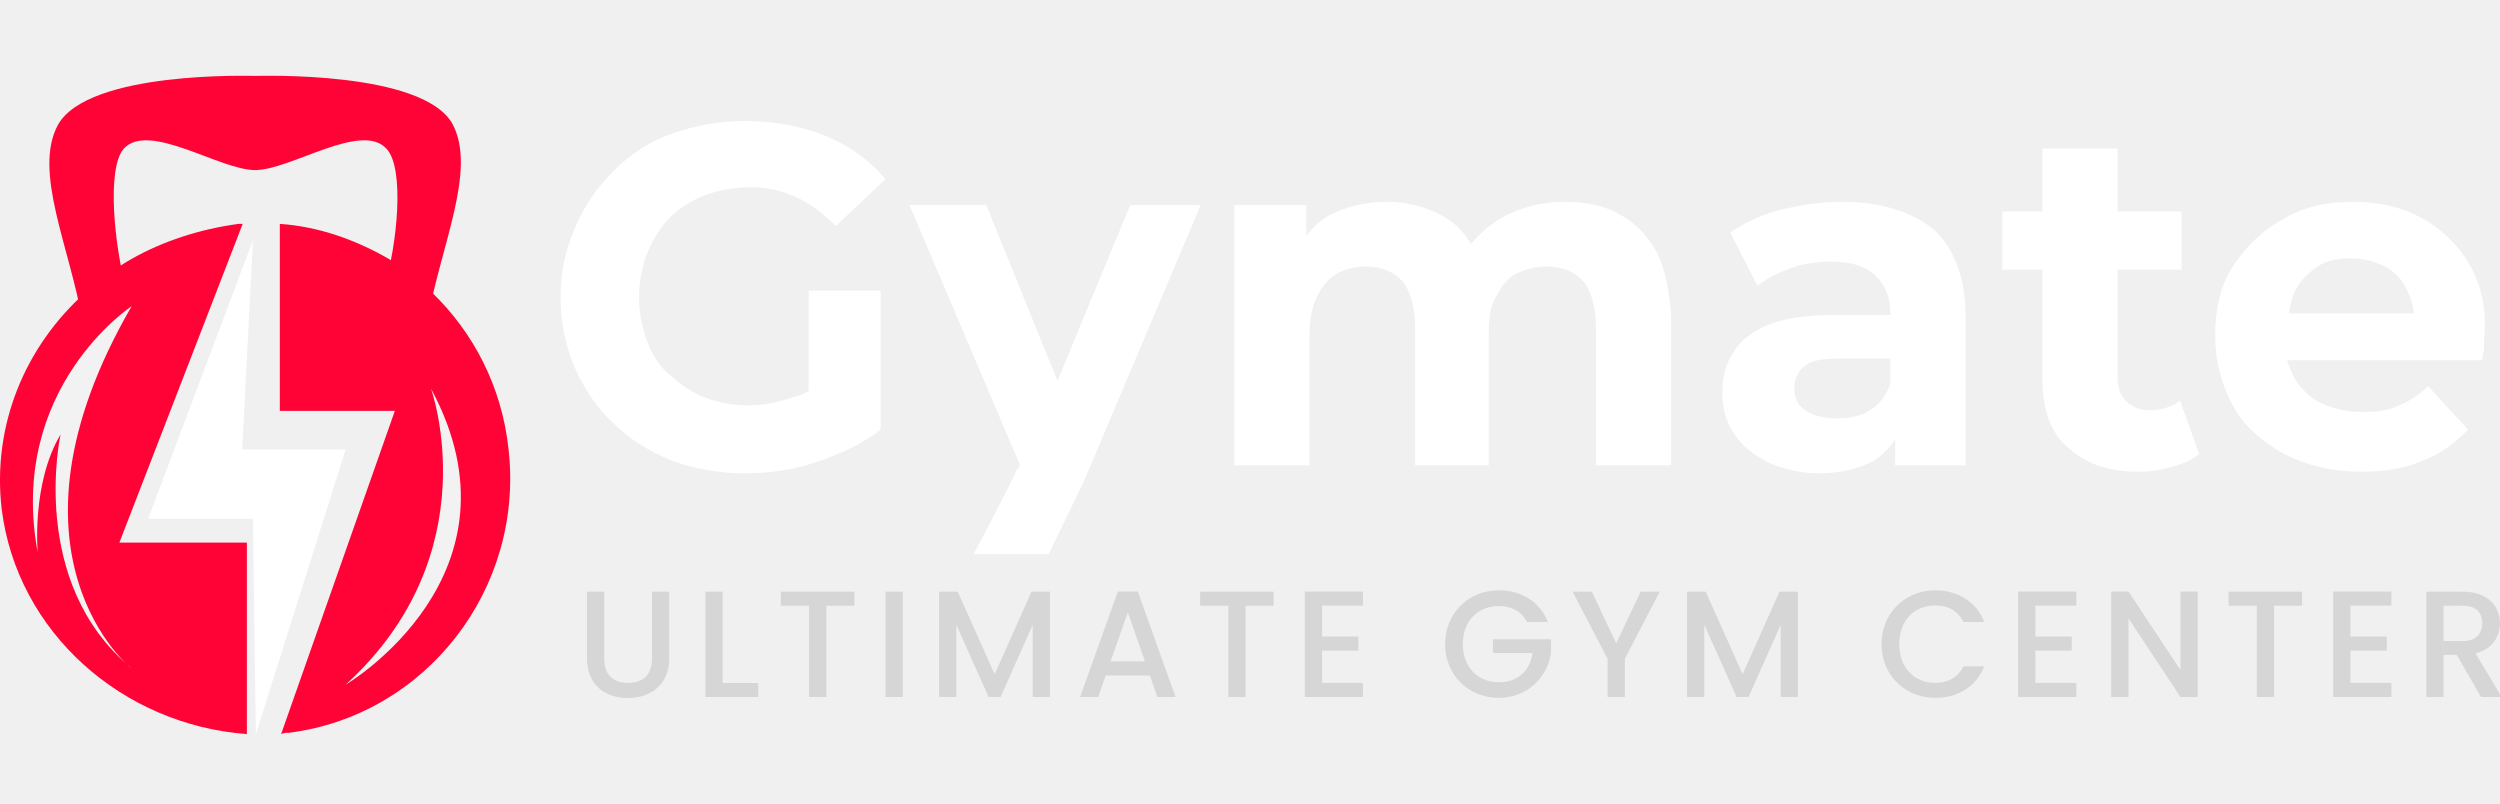
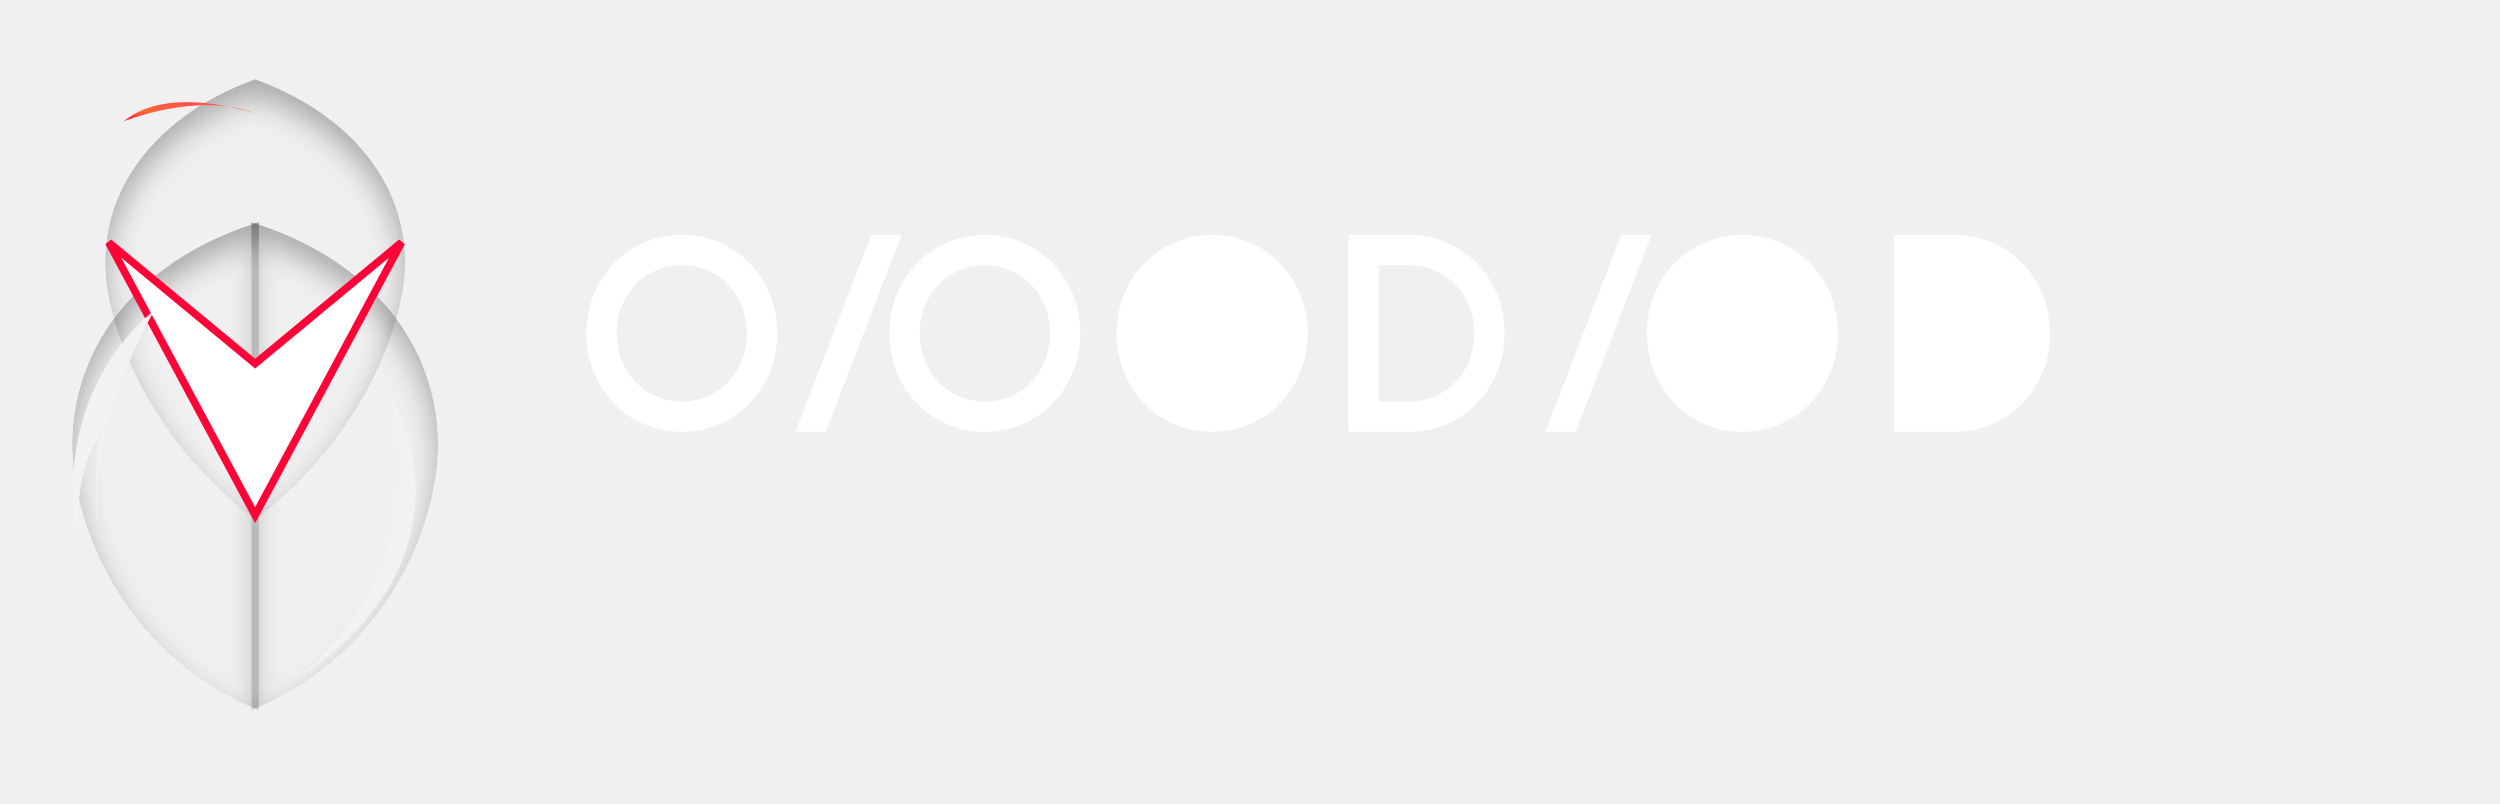
- <svg xmlns="http://www.w3.org/2000/svg" width="165" height="53" viewBox="0 0 165 53" fill="none">
-   <g clip-path="url(#clip0_166_80)">
-     <path d="M28.207 21.207C27.339 20.419 26.384 19.631 25.343 19.018C26.21 16.216 26.731 11.138 25.516 9.825C23.867 7.986 19.181 11.226 16.837 11.226C14.494 11.226 9.808 7.986 8.159 9.825C7.03 11.138 7.551 16.216 8.332 19.106C7.291 19.718 6.336 20.419 5.468 21.294C4.6 16.304 2.17 11.313 3.819 8.249C5.815 4.66 16.577 5.01 16.837 5.01C17.185 5.01 27.86 4.66 29.856 8.162C31.505 11.226 29.075 16.216 28.207 21.207Z" fill="#FF0336" />
-     <path d="M19.071 48.363C18.898 48.363 18.726 48.363 18.553 48.451L26.06 27.118H18.467V14.776C21.055 14.953 23.471 15.834 25.628 17.068C26.664 17.686 27.613 18.391 28.476 19.272C31.236 21.917 33.135 25.531 33.566 29.674C34.602 38.843 28.13 47.217 19.071 48.363Z" fill="#FF0336" />
-     <path d="M16.294 35.812V48.451C8.064 47.833 1.129 41.734 0.111 33.603C-0.536 28.034 1.683 22.82 5.66 19.284C6.585 18.489 7.602 17.693 8.711 17.074C10.746 15.925 13.15 15.13 15.739 14.776C15.832 14.776 15.925 14.776 16.017 14.776L7.879 35.812H16.294Z" fill="#FF0336" />
-     <path d="M16.887 48.452L16.693 34.243H9.776L16.693 15.863L15.984 29.67H22.812L16.887 48.452Z" fill="white" />
-     <path d="M6.518 8.259C6.518 8.259 11.652 5.618 18.467 7.071C18.467 6.939 11.932 4.298 6.518 8.259Z" fill="#FF0336" />
-     <path d="M8.69 20.208C8.69 20.208 0.478 25.602 2.489 36.472C2.489 36.472 2.07 31.908 3.998 28.672C3.998 28.672 1.819 38.463 8.69 44.106C8.69 44.189 -0.778 36.555 8.69 20.208Z" fill="#F2F2F2" />
-     <path d="M28.441 25.639C28.441 25.639 32.364 36.492 22.812 45.192C22.812 45.192 35.093 37.957 28.441 25.639Z" fill="#F2F2F2" />
-     <path d="M53.37 25.8C53.053 26.013 52.736 26.119 52.314 26.226C51.363 26.546 50.413 26.759 49.357 26.759C48.3 26.759 47.35 26.546 46.505 26.226C45.66 25.906 44.921 25.373 44.182 24.733C43.442 24.093 43.02 23.346 42.703 22.493C42.386 21.64 42.175 20.68 42.175 19.613C42.175 18.547 42.386 17.587 42.703 16.733C43.126 15.773 43.548 15.027 44.182 14.387C44.815 13.747 45.66 13.213 46.505 12.893C47.35 12.573 48.406 12.36 49.462 12.36C50.624 12.36 51.575 12.573 52.525 13C53.475 13.427 54.32 14.067 55.165 14.92L58.439 11.827C57.383 10.547 56.01 9.587 54.426 8.947C52.842 8.307 51.046 7.987 49.145 7.987C47.456 7.987 45.766 8.307 44.287 8.84C42.809 9.373 41.541 10.227 40.485 11.293C39.429 12.36 38.584 13.533 37.95 15.027C37.317 16.52 37 17.907 37 19.613C37 21.32 37.317 22.813 37.95 24.306C38.584 25.693 39.429 26.973 40.485 27.933C41.541 28.999 42.809 29.746 44.287 30.386C45.766 30.919 47.35 31.239 49.145 31.239C50.73 31.239 52.314 31.026 53.898 30.493C55.482 29.959 56.855 29.319 58.122 28.36L55.165 24.626C54.532 25.053 54.004 25.48 53.37 25.8ZM53.37 19.186V27.613L58.122 28.253V19.186H53.37Z" fill="white" />
-     <path d="M74.598 13.534L69.74 25.267L68.472 28.466L68.05 29L67.205 30.92L67.099 31.026C66.888 31.56 64.459 36.253 64.248 36.573H69.212C69.317 36.359 71.43 31.986 71.535 31.773L79.245 13.534H74.598ZM69.845 25.267L65.093 13.534H60.023L67.416 30.92L67.627 31.453L71.007 27.933L69.845 25.267Z" fill="white" />
-     <path d="M109.344 16.627C108.711 15.56 107.971 14.707 106.915 14.174C105.859 13.534 104.592 13.32 103.219 13.32C101.635 13.32 100.156 13.747 98.889 14.494C98.255 14.92 97.621 15.454 97.093 16.093C96.671 15.454 96.248 14.92 95.615 14.494C94.453 13.747 93.08 13.32 91.496 13.32C90.123 13.32 88.855 13.64 87.799 14.174C87.165 14.494 86.637 15.027 86.215 15.56V13.534H81.462V30.706H86.426V22.067C86.426 21 86.637 20.147 86.954 19.507C87.271 18.867 87.694 18.333 88.327 18.013C88.75 17.8 89.383 17.587 90.123 17.587C91.179 17.587 91.918 17.907 92.552 18.547C93.08 19.187 93.397 20.253 93.397 21.64V30.706H98.255V22.067C98.255 21 98.361 20.147 98.783 19.507C99.1 18.867 99.522 18.333 100.156 18.013C100.684 17.8 101.318 17.587 102.057 17.587C103.113 17.587 103.852 17.907 104.486 18.547C105.014 19.187 105.331 20.253 105.331 21.64V30.706H110.295V20.893C110.189 19.187 109.872 17.693 109.344 16.627Z" fill="white" />
-     <path d="M124.764 25.373C124.447 26.12 124.024 26.76 123.391 27.08C122.757 27.506 122.018 27.613 121.173 27.613C120.328 27.613 119.589 27.4 119.166 27.08C118.638 26.76 118.427 26.227 118.427 25.587C118.427 25.053 118.638 24.52 119.061 24.2C119.483 23.773 120.328 23.667 121.49 23.667H125.503V20.787H120.962C119.272 20.787 117.793 21 116.737 21.427C115.681 21.853 114.836 22.493 114.414 23.24C113.886 23.987 113.674 24.947 113.674 25.907C113.674 26.866 113.886 27.826 114.414 28.573C114.942 29.426 115.681 29.96 116.631 30.493C117.582 30.92 118.744 31.24 120.011 31.24C121.49 31.24 122.757 30.92 123.707 30.386C124.341 29.96 124.869 29.426 125.186 28.786C125.397 28.466 125.503 28.146 125.608 27.826L124.764 25.373ZM127.615 15.133C126.137 13.96 124.13 13.32 121.49 13.32C120.117 13.32 118.849 13.534 117.476 13.854C116.209 14.174 115.153 14.707 114.202 15.347L115.998 18.867C116.631 18.333 117.371 18.013 118.216 17.693C119.061 17.373 120.011 17.267 120.856 17.267C122.229 17.267 123.179 17.587 123.813 18.227C124.447 18.867 124.764 19.613 124.764 20.68V26.653L125.08 27.4V30.706H129.727V20.893C129.727 18.333 128.988 16.413 127.615 15.133Z" fill="white" />
-     <path d="M132.156 13.96V17.8H143.985V13.96H132.156ZM143.879 26.44C143.351 26.866 142.612 27.08 141.873 27.08C141.239 27.08 140.711 26.866 140.288 26.44C139.866 26.013 139.76 25.48 139.76 24.733V9.8H134.797V24.946C134.797 26.973 135.325 28.573 136.486 29.533C137.648 30.599 139.127 31.133 141.133 31.133C141.873 31.133 142.612 31.026 143.351 30.813C144.09 30.599 144.619 30.386 145.147 29.96L143.879 26.44Z" fill="white" />
-     <path d="M162.995 17.48C162.256 16.2 161.2 15.133 159.827 14.387C158.454 13.64 156.975 13.32 155.286 13.32C153.596 13.32 152.012 13.64 150.639 14.494C149.266 15.24 148.21 16.307 147.365 17.587C146.52 18.867 146.203 20.467 146.203 22.173C146.203 23.88 146.625 25.373 147.365 26.76C148.104 28.146 149.266 29.106 150.744 29.96C152.223 30.706 153.913 31.133 155.814 31.133C157.398 31.133 158.771 30.92 159.932 30.386C161.094 29.96 162.045 29.213 162.89 28.36L160.249 25.48C159.721 26.013 159.088 26.44 158.348 26.76C157.715 27.08 156.87 27.186 155.919 27.186C154.863 27.186 154.018 26.973 153.279 26.653C152.54 26.333 151.906 25.693 151.483 25.053C151.272 24.627 151.061 24.2 150.955 23.773H163.84C163.84 23.56 163.84 23.347 163.946 23.133C163.946 22.92 163.946 22.707 163.946 22.493C164.157 20.36 163.734 18.76 162.995 17.48ZM151.061 20.68C151.167 20.147 151.272 19.613 151.483 19.187C151.8 18.547 152.328 18.013 152.962 17.587C153.596 17.16 154.335 17.053 155.18 17.053C156.025 17.053 156.764 17.267 157.398 17.587C158.031 17.907 158.559 18.44 158.876 19.187C159.088 19.613 159.299 20.147 159.299 20.68H151.061Z" fill="white" />
-     <path d="M38.74 43.46C38.74 45.23 39.98 46.07 41.44 46.07C42.89 46.07 44.17 45.23 44.17 43.46V39.05H43.03V43.48C43.03 44.56 42.42 45.07 41.45 45.07C40.49 45.07 39.88 44.56 39.88 43.48V39.05H38.74V43.46ZM46.554 39.05V46H50.044V45.08H47.694V39.05H46.554ZM51.538 39.98H53.398V46H54.538V39.98H56.388V39.05H51.538V39.98ZM58.442 46H59.582V39.05H58.442V46ZM61.979 46H63.119V41.24L65.249 46H66.039L68.159 41.24V46H69.299V39.05H68.079L65.649 44.5L63.209 39.05H61.979V46ZM76.388 46H77.588L75.097 39.04H73.778L71.287 46H72.478L72.978 44.58H75.888L76.388 46ZM75.567 43.65H73.297L74.438 40.42L75.567 43.65ZM79.21 39.98H81.07V46H82.21V39.98H84.06V39.05H79.21V39.98ZM89.955 39.04H86.115V46H89.955V45.07H87.255V42.94H89.655V42.01H87.255V39.97H89.955V39.04ZM98.926 38.96C96.966 38.96 95.376 40.43 95.376 42.51C95.376 44.6 96.966 46.06 98.926 46.06C100.796 46.06 102.156 44.69 102.366 43.08V42.19H98.536V43.1H101.146C100.976 44.27 100.186 45.03 98.926 45.03C97.546 45.03 96.546 44.04 96.546 42.51C96.546 40.98 97.546 40 98.926 40C99.756 40 100.416 40.35 100.786 41.05H102.156C101.626 39.69 100.376 38.96 98.926 38.96ZM106.101 43.48V46H107.241V43.48L109.541 39.05H108.281L106.671 42.46L105.061 39.05H103.791L106.101 43.48ZM111.345 46H112.485V41.24L114.615 46H115.405L117.525 41.24V46H118.665V39.05H117.445L115.015 44.5L112.575 39.05H111.345V46ZM124.181 42.51C124.181 44.6 125.771 46.06 127.731 46.06C129.181 46.06 130.431 45.34 130.961 43.98H129.591C129.221 44.72 128.561 45.07 127.731 45.07C126.351 45.07 125.351 44.08 125.351 42.51C125.351 40.94 126.351 39.96 127.731 39.96C128.561 39.96 129.221 40.31 129.591 41.05H130.961C130.431 39.69 129.181 38.96 127.731 38.96C125.771 38.96 124.181 40.43 124.181 42.51ZM137.036 39.04H133.196V46H137.036V45.07H134.336V42.94H136.736V42.01H134.336V39.97H137.036V39.04ZM143.91 39.04V44.22L140.48 39.04H139.34V46H140.48V40.81L143.91 46H145.05V39.04H143.91ZM147.087 39.98H148.947V46H150.087V39.98H151.937V39.05H147.087V39.98ZM157.831 39.04H153.991V46H157.831V45.07H155.131V42.94H157.531V42.01H155.131V39.97H157.831V39.04ZM163.826 41.13C163.826 41.82 163.426 42.31 162.536 42.31H161.276V39.98H162.536C163.426 39.98 163.826 40.43 163.826 41.13ZM160.136 39.05V46H161.276V43.22H162.146L163.746 46H165.106L163.386 43.12C164.556 42.83 164.996 41.95 164.996 41.13C164.996 40 164.186 39.05 162.536 39.05H160.136Z" fill="#D6D6D6" />
-   </g>
+ <svg xmlns="http://www.w3.org/2000/svg" viewBox="0 0 165 53" fill="none">
  <defs>
-     <clipPath id="clip0_166_80">
-       <rect width="165" height="53" fill="white" />
-     </clipPath>
+     <linearGradient id="muscleGradient" x1="0%" y1="0%" x2="0%" y2="100%">
+       <stop offset="0%" style="stop-color:#FF4D4D;stop-opacity:1" />
+       <stop offset="50%" style="stop-color:#FF6B35;stop-opacity:1" />
+       <stop offset="100%" style="stop-color:#FF0336;stop-opacity:1" />
+     </linearGradient>
+     <filter id="shadowEffect" x="-20%" y="-20%" width="140%" height="140%">
+       <feGaussianBlur in="SourceAlpha" stdDeviation="1" result="shadow" />
+       <feOffset dx="0" dy="1" />
+       <feComposite in2="SourceAlpha" operator="arithmetic" k2="-1" k3="1" />
+       <feColorMatrix type="matrix" values="0 0 0 0 0  0 0 0 0 0  0 0 0 0 0  0 0 0 0.3 0" />
+     </filter>
  </defs>
+   <path d="M16.837 5.5C10 8 6 13.5 7.5 20C9 26.5 13.5 31.5 16.837 34C20.175 31.5 24.675 26.5 26.175 20C27.675 13.5 23.675 8 16.837 5.5Z" fill="url(#muscleGradient)" filter="url(#shadowEffect)" stroke="#FF0336" stroke-width="0.5" />
+   <path d="M16.837 34V46.5C23 44 27.5 38 28.5 31.5C29.5 25 26 18 16.837 15V34Z" fill="url(#muscleGradient)" filter="url(#shadowEffect)" stroke="#FF0336" stroke-width="0.5" />
+   <path d="M16.837 34V46.5C10.675 44 6.175 38 5.175 31.5C4.175 25 7.675 18 16.837 15V34Z" fill="url(#muscleGradient)" filter="url(#shadowEffect)" stroke="#FF0336" stroke-width="0.5" />
+   <path d="M16.837 34L7.175 16L16.837 24L26.5 16L16.837 34Z" fill="white" stroke="#FF0336" stroke-width="0.5" />
+   <path d="M8.175 8C8.175 8 13.175 6 16.837 7.5C16.837 7.5 11.175 5.5 8.175 8Z" fill="url(#muscleGradient)" />
+   <path d="M10.175 20.5C10.175 20.5 3.175 25.5 5.175 36C5.175 36 4.675 31.5 6.675 28.5C6.675 28.5 4.675 38 10.175 43.5C10.175 43.5 1.675 36 10.175 20.5Z" fill="#F2F2F2" />
+   <path d="M25.5 25.5C25.5 25.5 29.5 36 20 44.5C20 44.5 32 37.5 25.5 25.5Z" fill="#F2F2F2" />
+   <path d="M45 15.5C41.5 15.5 38.7 18.3 38.7 22C38.7 25.7 41.5 28.5 45 28.5C48.5 28.5 51.3 25.7 51.3 22C51.3 18.3 48.5 15.5 45 15.5ZM45 26.5C42.6 26.5 40.7 24.6 40.7 22C40.7 19.4 42.6 17.5 45 17.5C47.4 17.5 49.3 19.4 49.3 22C49.3 24.6 47.4 26.5 45 26.5Z" fill="white" />
+   <path d="M57.5 15.5L52.5 28.5H54.5L59.5 15.5H57.5Z" fill="white" />
+   <path d="M65 15.5C61.5 15.5 58.7 18.3 58.7 22C58.7 25.7 61.5 28.5 65 28.5C68.5 28.5 71.3 25.7 71.3 22C71.3 18.3 68.5 15.5 65 15.5ZM65 26.5C62.6 26.5 60.7 24.6 60.7 22C60.7 19.4 62.6 17.5 65 17.5C67.4 17.5 69.3 19.4 69.3 22C69.3 24.6 67.4 26.5 65 26.5Z" fill="white" />
+   <path d="M80 15.5C76.5 15.5 73.7 18.3 73.7 22C73.7 25.7 76.5 28.5 80 28.5C83.5 28.5 86.3 25.7 86.3 22C86.3 18.3 83.5 15.5 80 15.5Z" fill="white" />
+   <path d="M93 15.5H89V28.5H93C96.5 28.5 99.3 25.7 99.3 22C99.3 18.3 96.5 15.5 93 15.5ZM93 26.5H91V17.5H93C95.4 17.5 97.3 19.4 97.3 22C97.3 24.6 95.4 26.5 93 26.5Z" fill="white" />
+   <path d="M107 15.5L102 28.5H104L109 15.5H107Z" fill="white" />
+   <path d="M115 15.5C111.5 15.5 108.7 18.3 108.7 22C108.7 25.7 111.5 28.5 115 28.5C118.5 28.5 121.3 25.7 121.3 22C121.3 18.3 118.5 15.5 115 15.5Z" fill="white" />
+   <path d="M129 15.5H125V28.5H129C132.5 28.5 135.3 25.7 135.3 22C135.3 18.3 132.5 15.5 129 15.5Z" fill="white" />
</svg>
